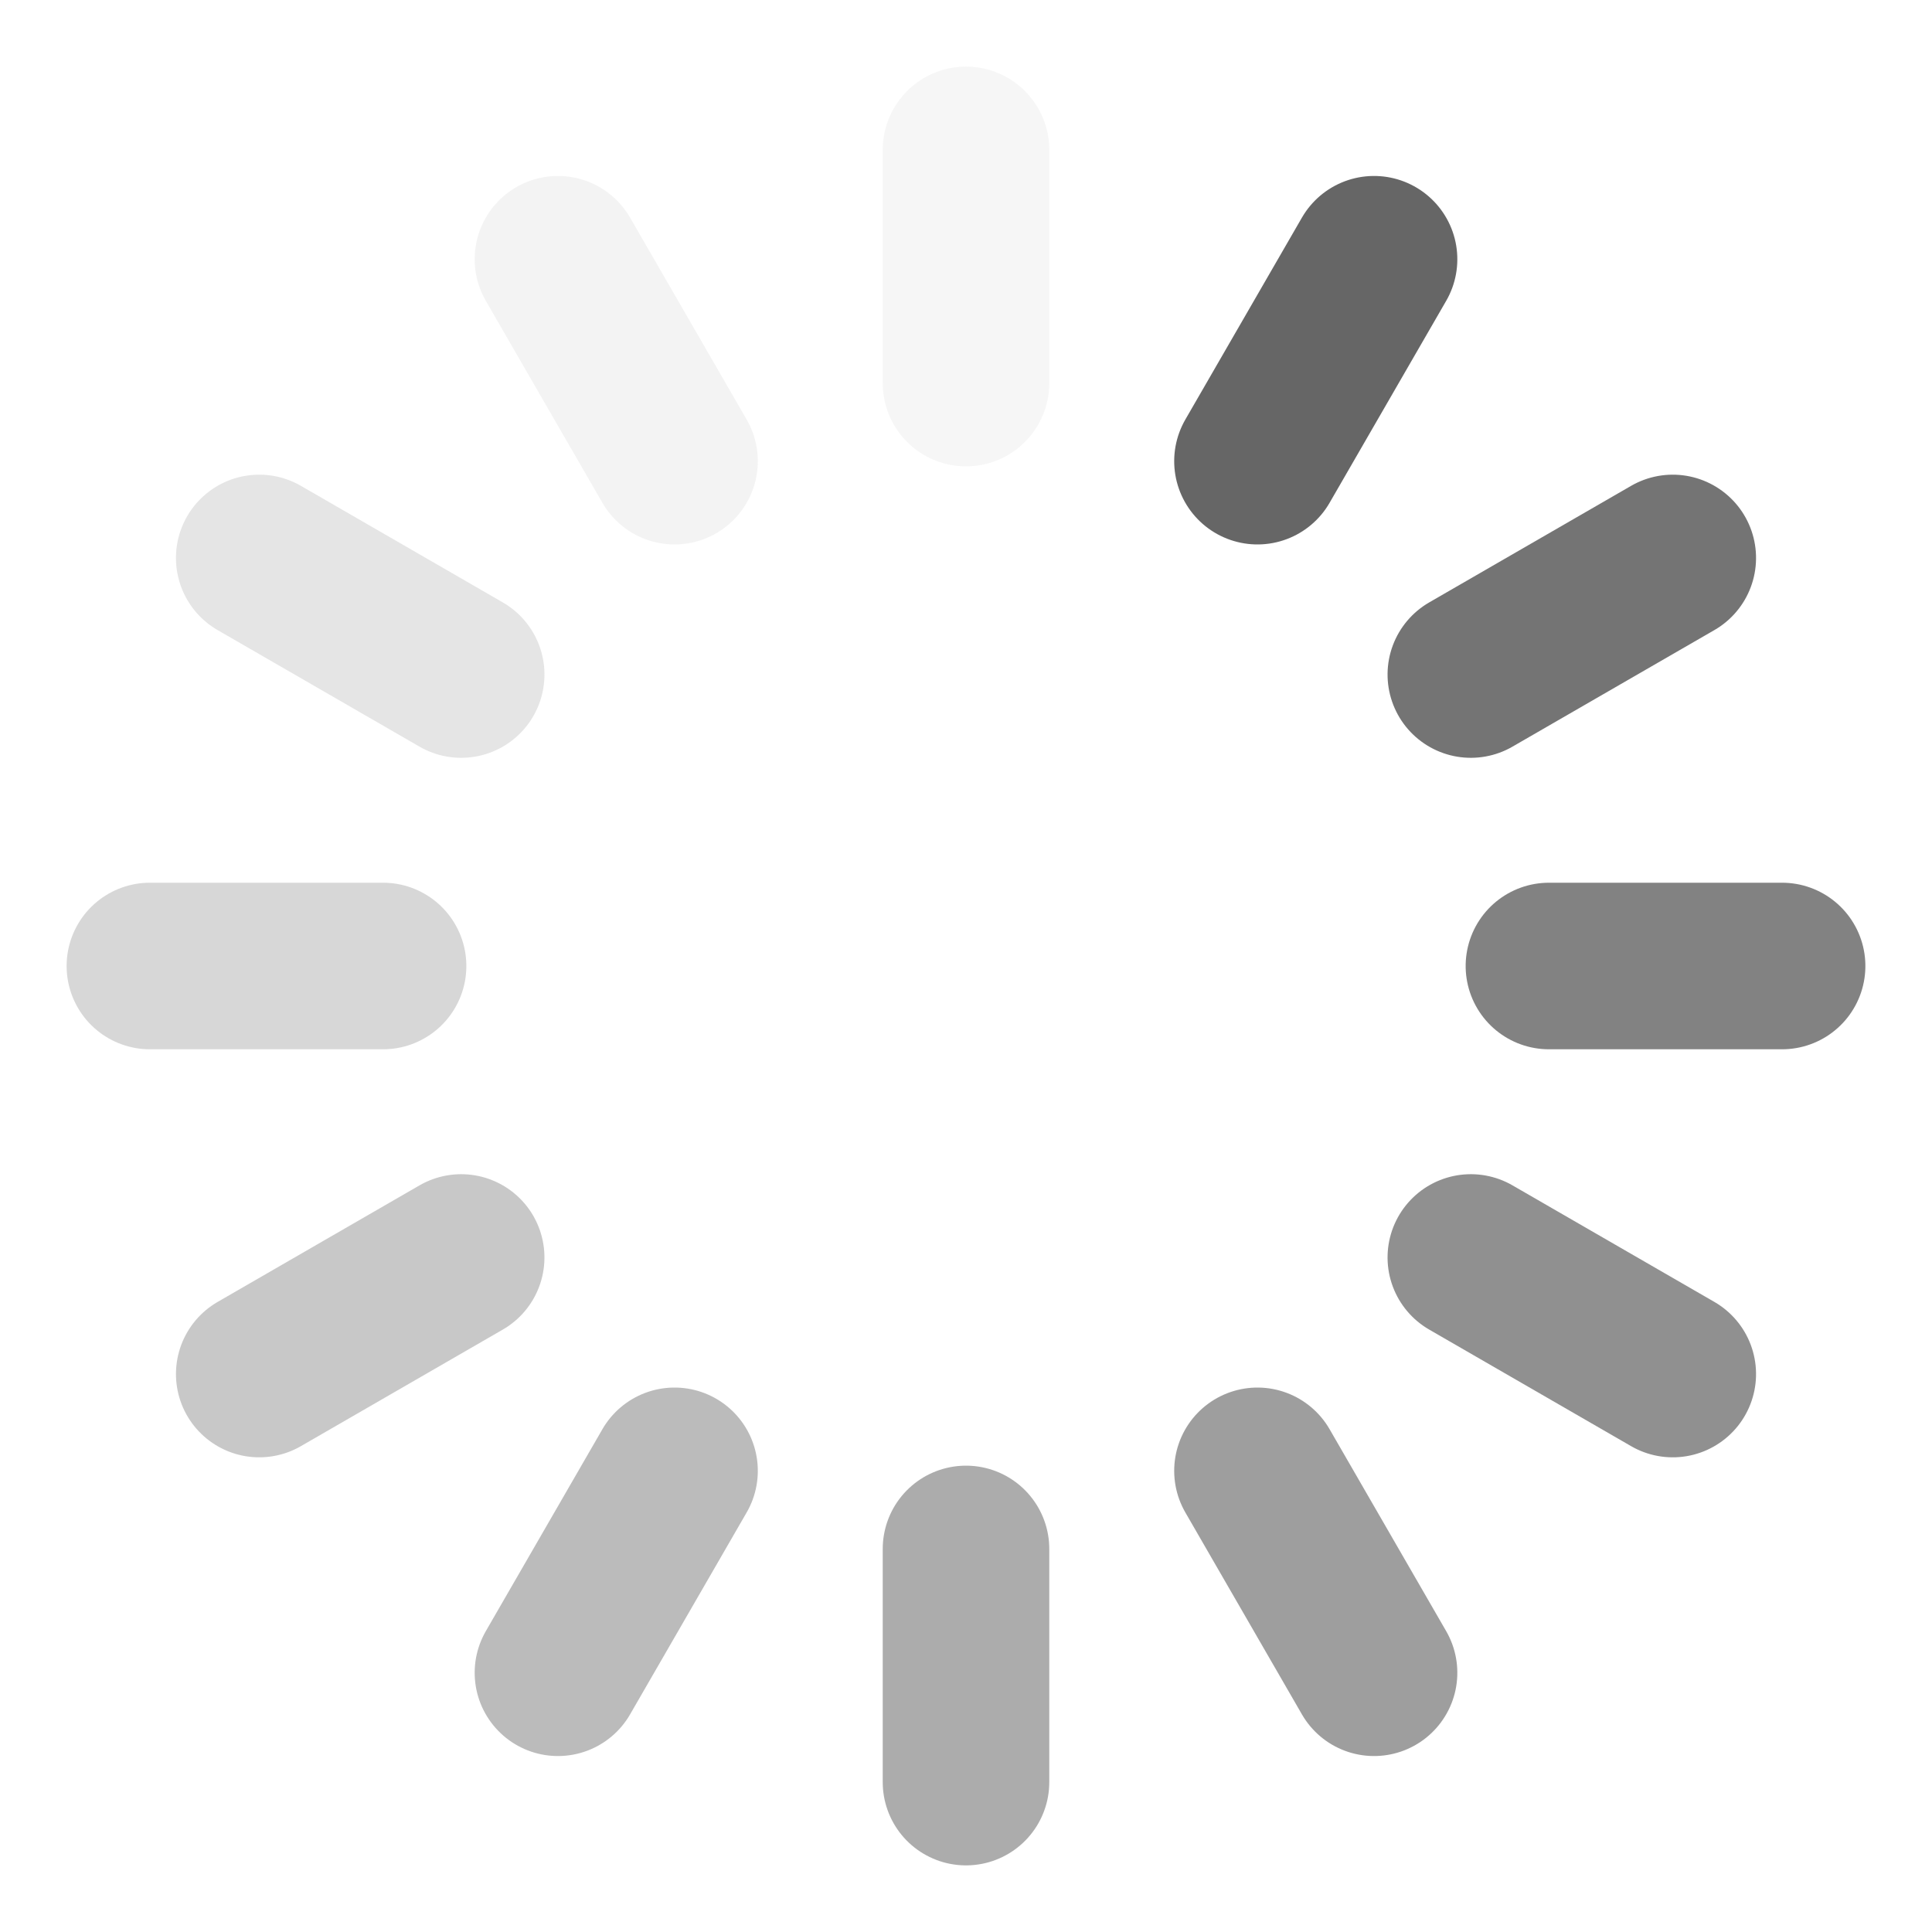
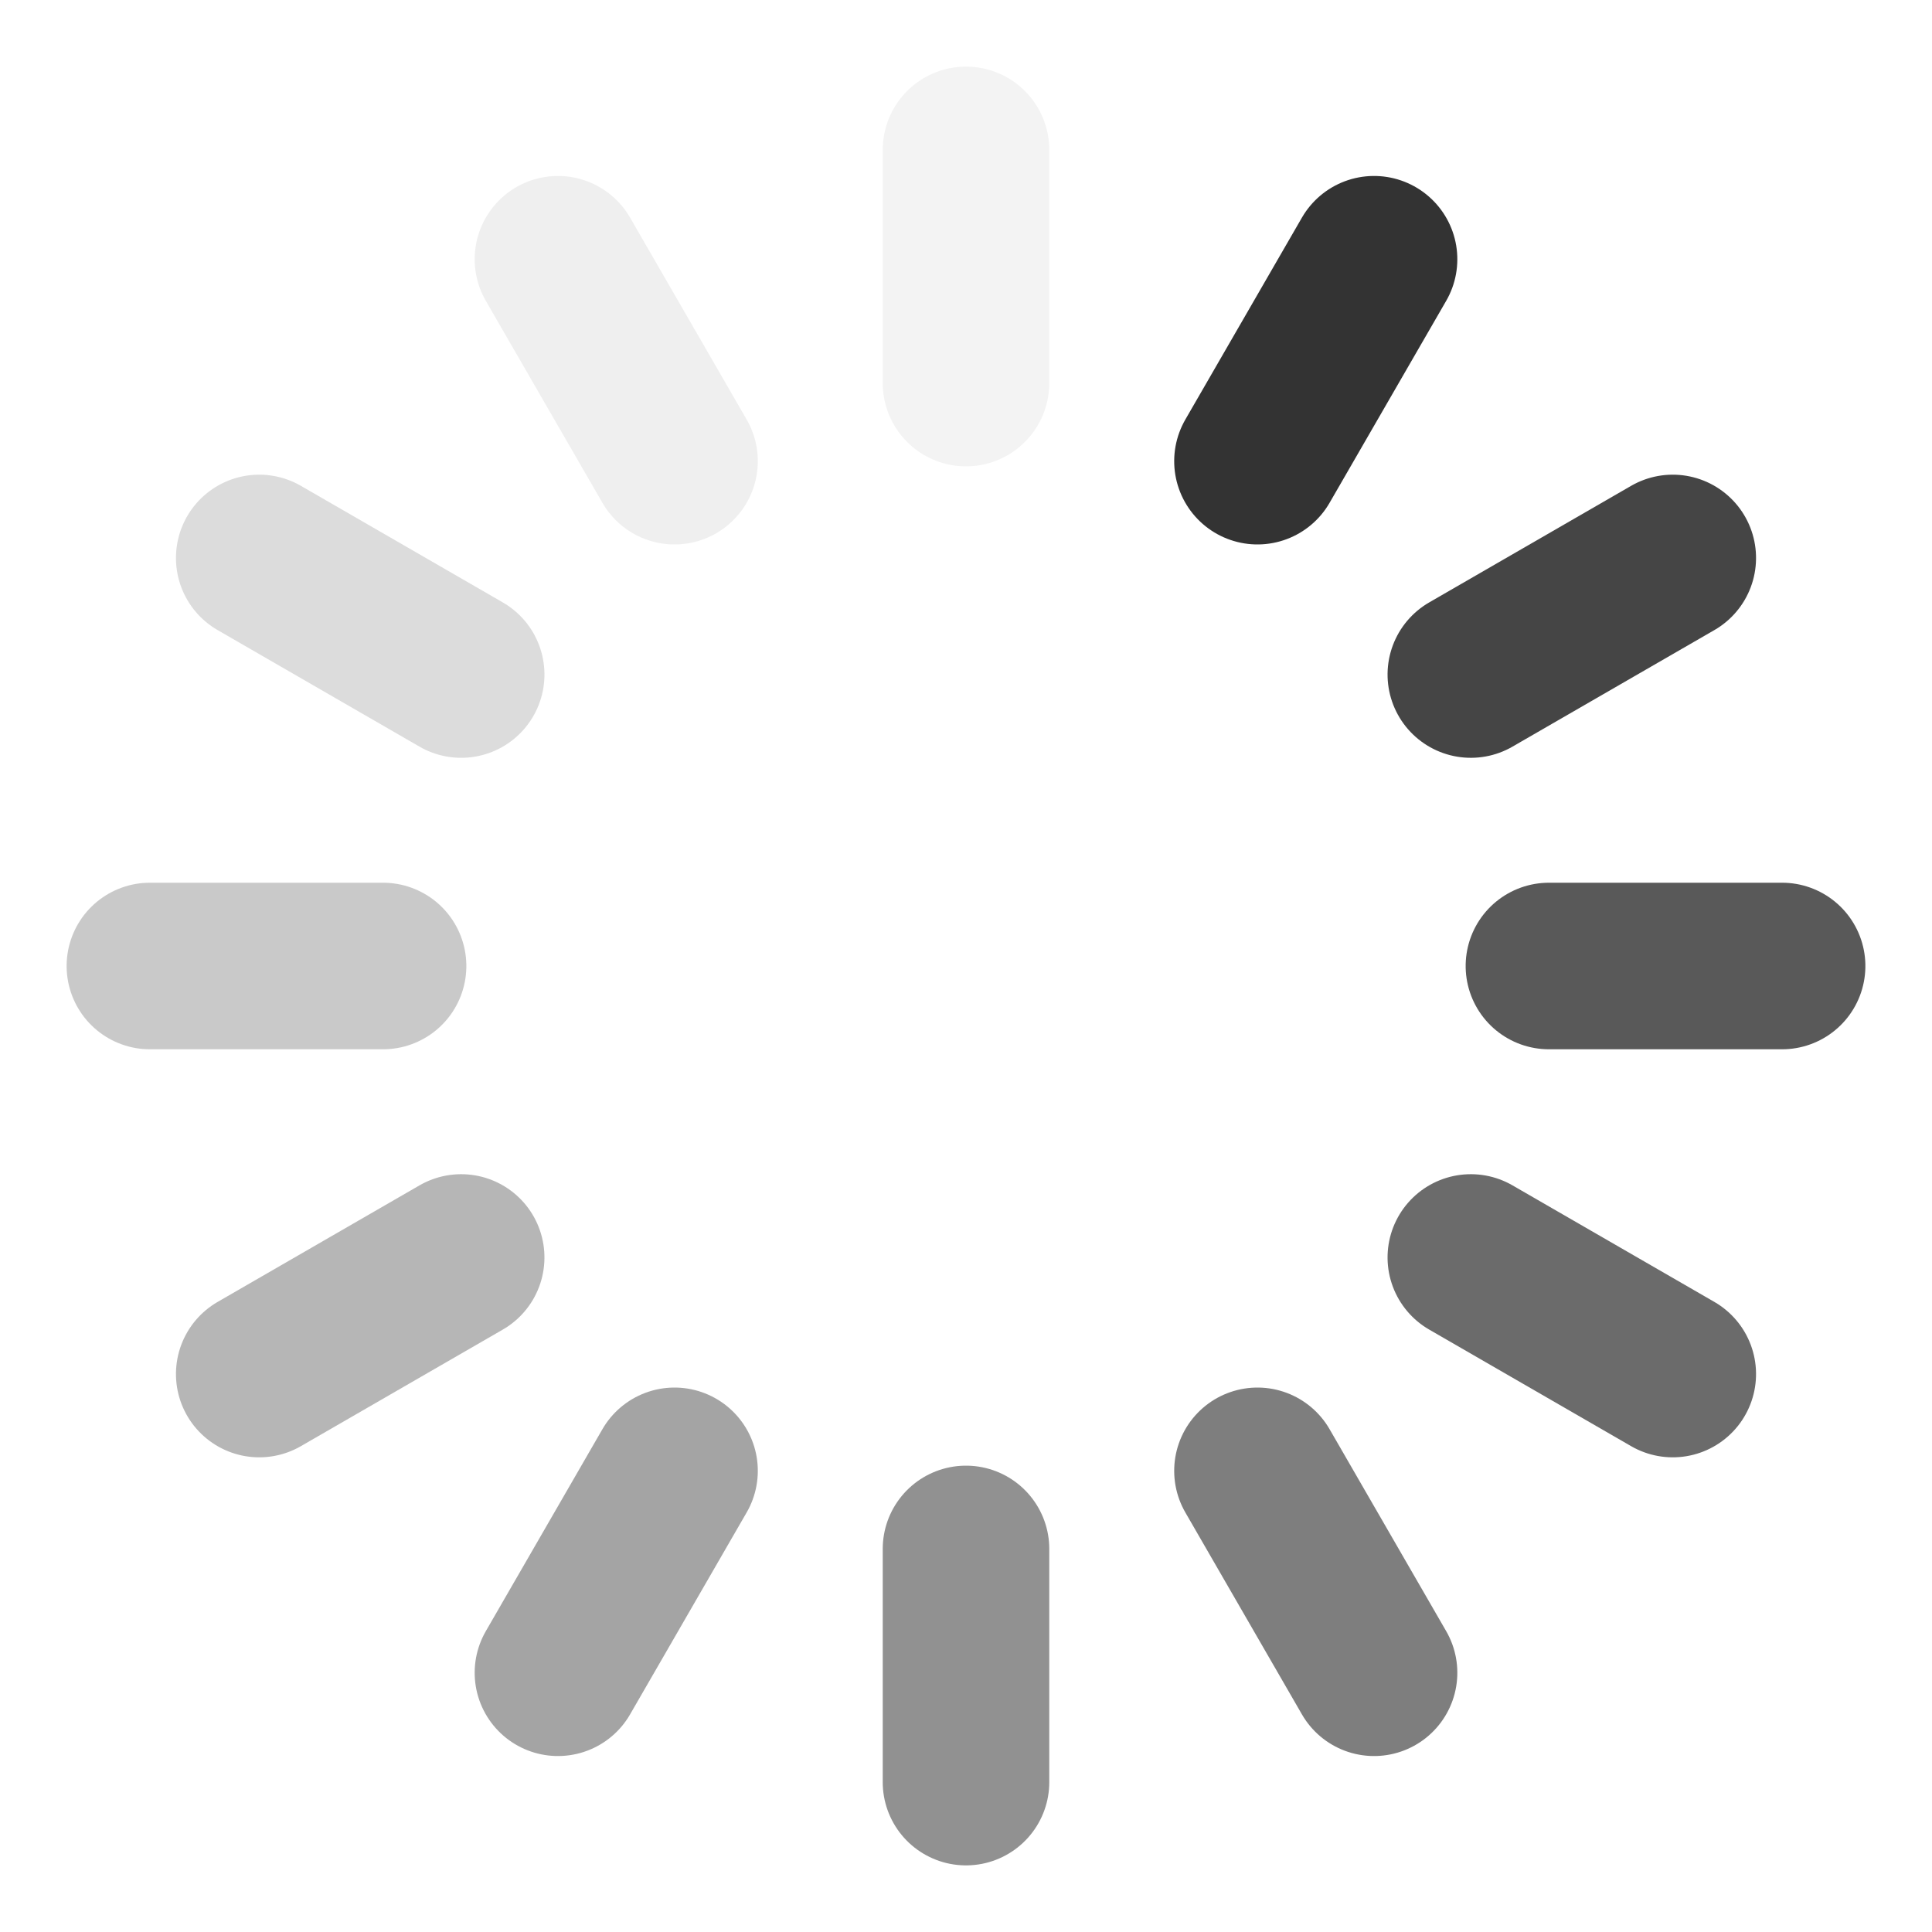
<svg xmlns="http://www.w3.org/2000/svg" xmlns:xlink="http://www.w3.org/1999/xlink" version="1.1" viewBox="-58 -58 116 116">
-   <g stroke-linecap="round" stroke-width="10" opacity="0.6">
+   <g stroke-linecap="round" stroke-width="10" opacity="0.8">
    <path id="a" d="m0 35 0,14" />
    <use transform="rotate(210)" xlink:href="#a" stroke="#000" />
    <use transform="rotate(240)" xlink:href="#a" stroke="#171717" />
    <use transform="rotate(270)" xlink:href="#a" stroke="#2f2f2f" />
    <use transform="rotate(300)" xlink:href="#a" stroke="#464646" />
    <use transform="rotate(330)" xlink:href="#a" stroke="#5e5e5e" />
    <use transform="rotate(0)" xlink:href="#a" stroke="#757575" />
    <use transform="rotate(30)" xlink:href="#a" stroke="#8d8d8d" />
    <use transform="rotate(60)" xlink:href="#a" stroke="#a4a4a4" />
    <use transform="rotate(90)" xlink:href="#a" stroke="#bcbcbc" />
    <use transform="rotate(120)" xlink:href="#a" stroke="#d3d3d3" />
    <use transform="rotate(150)" xlink:href="#a" stroke="#ebebeb" />
    <use transform="rotate(180)" xlink:href="#a" stroke="#f0f0f0" />
  </g>
</svg>
